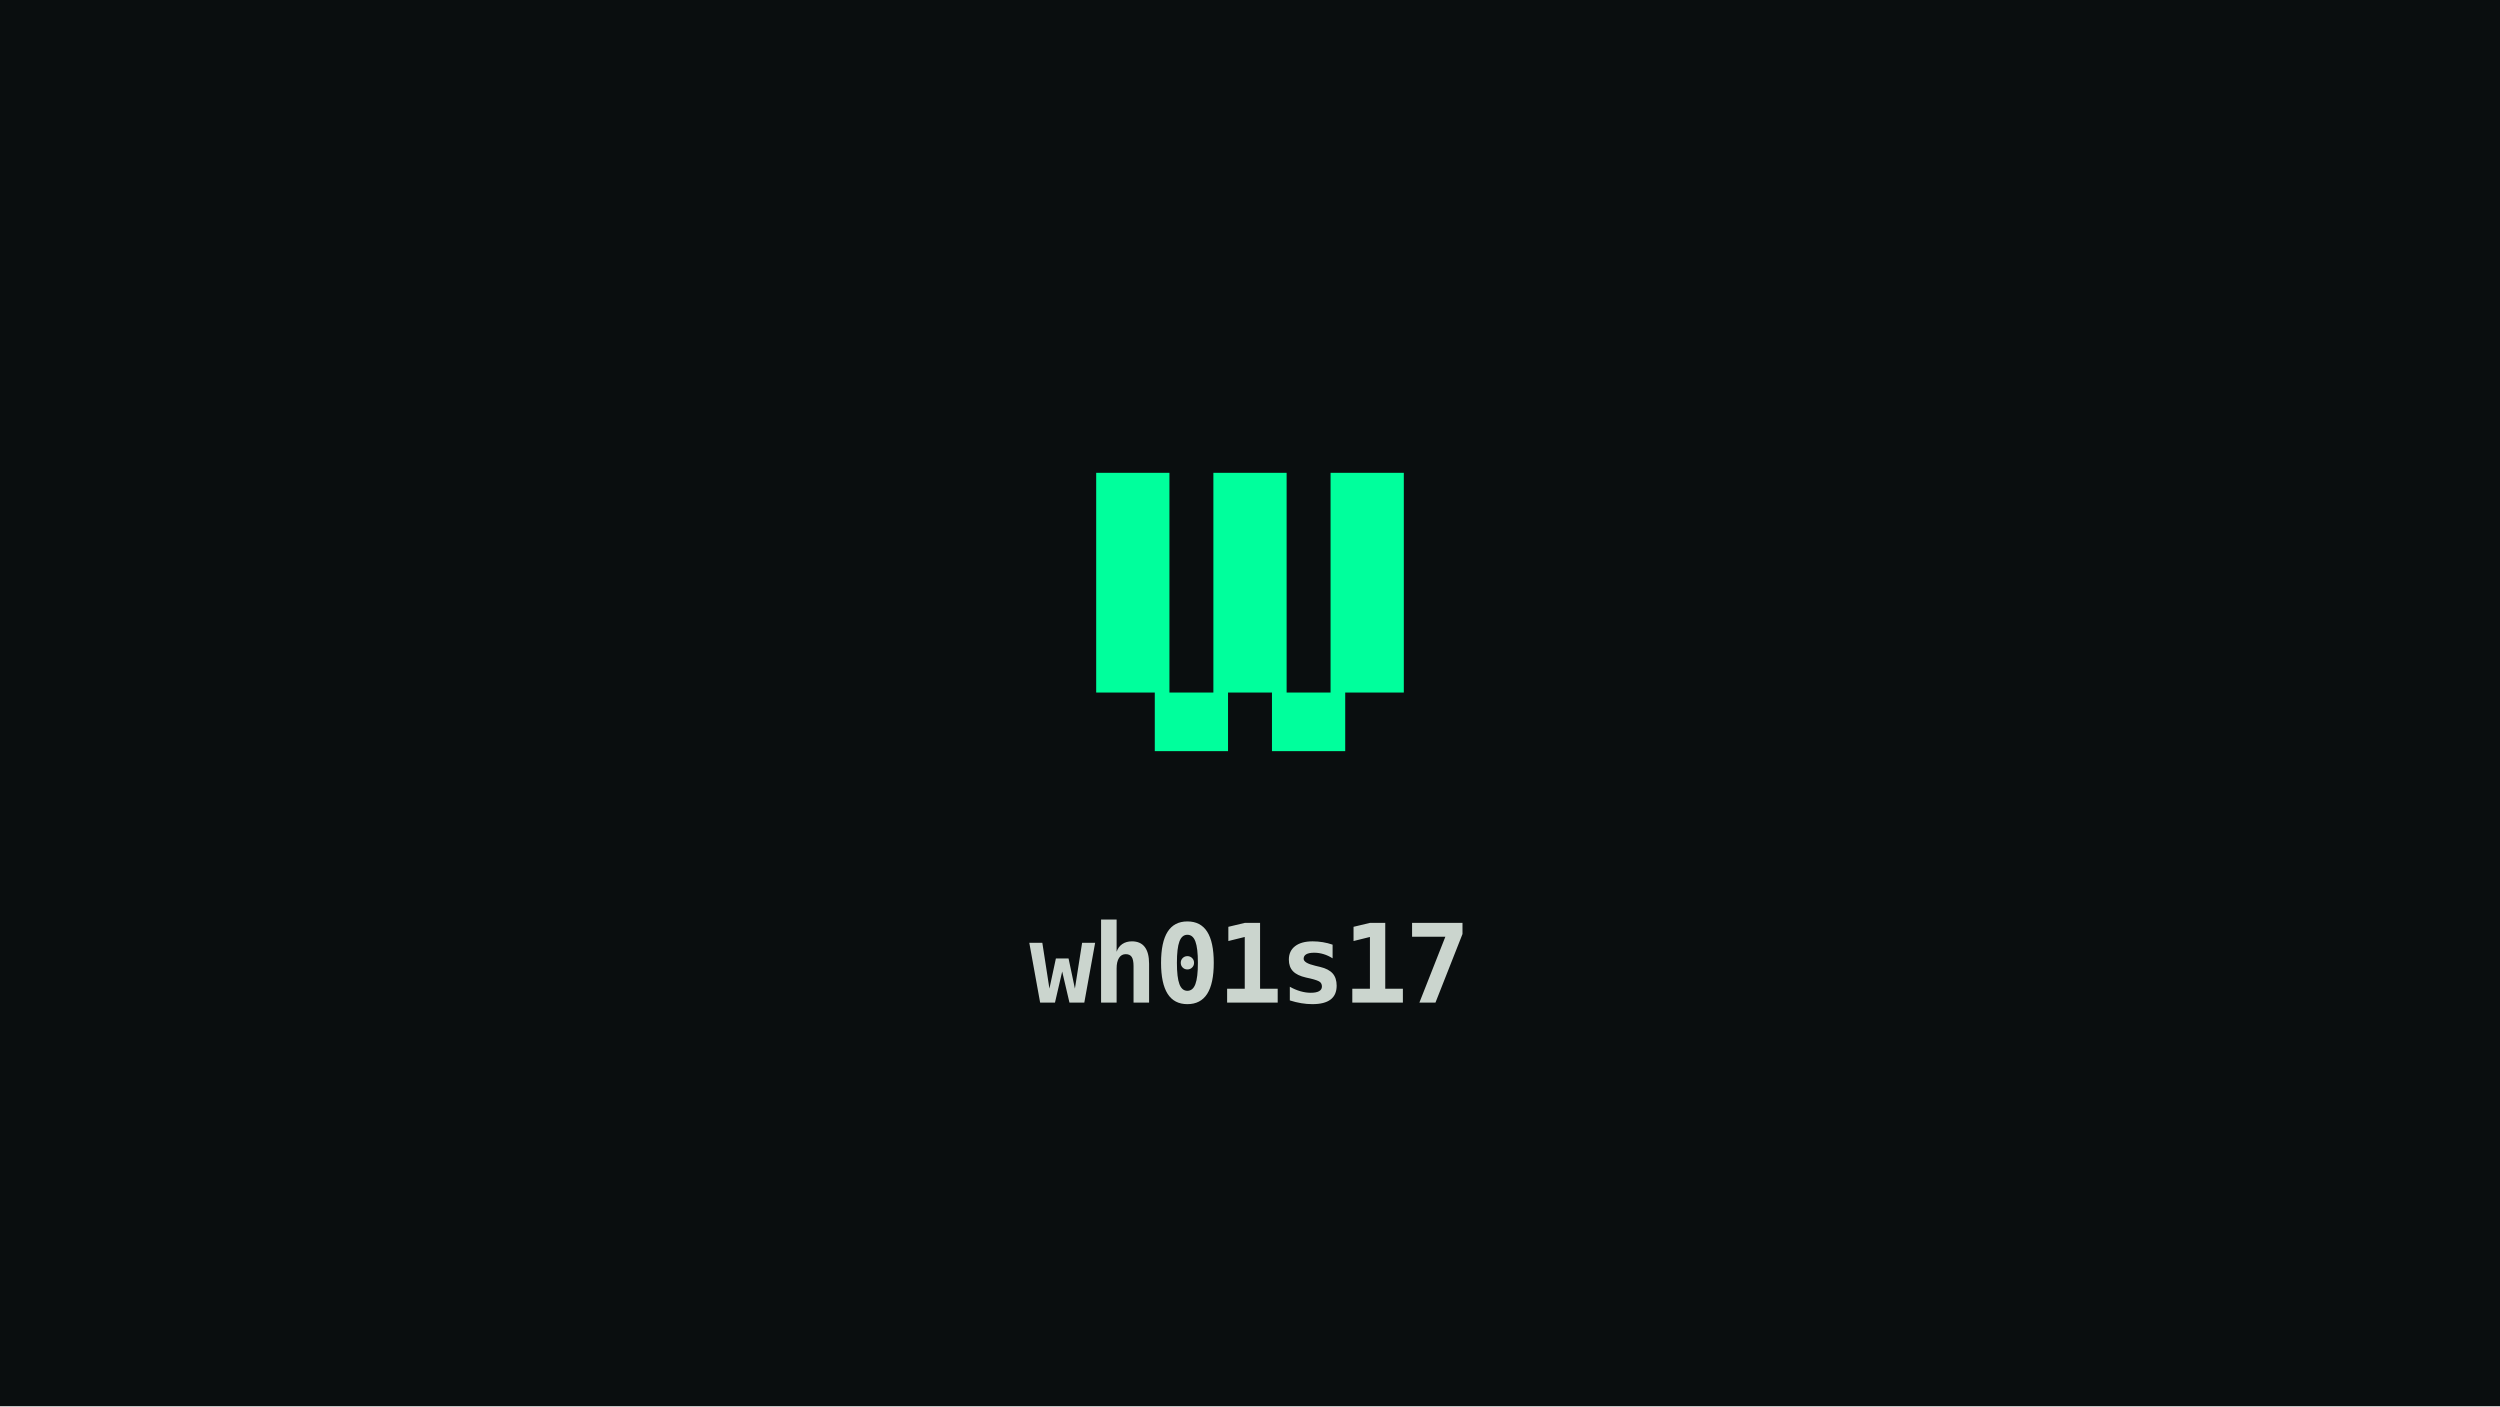
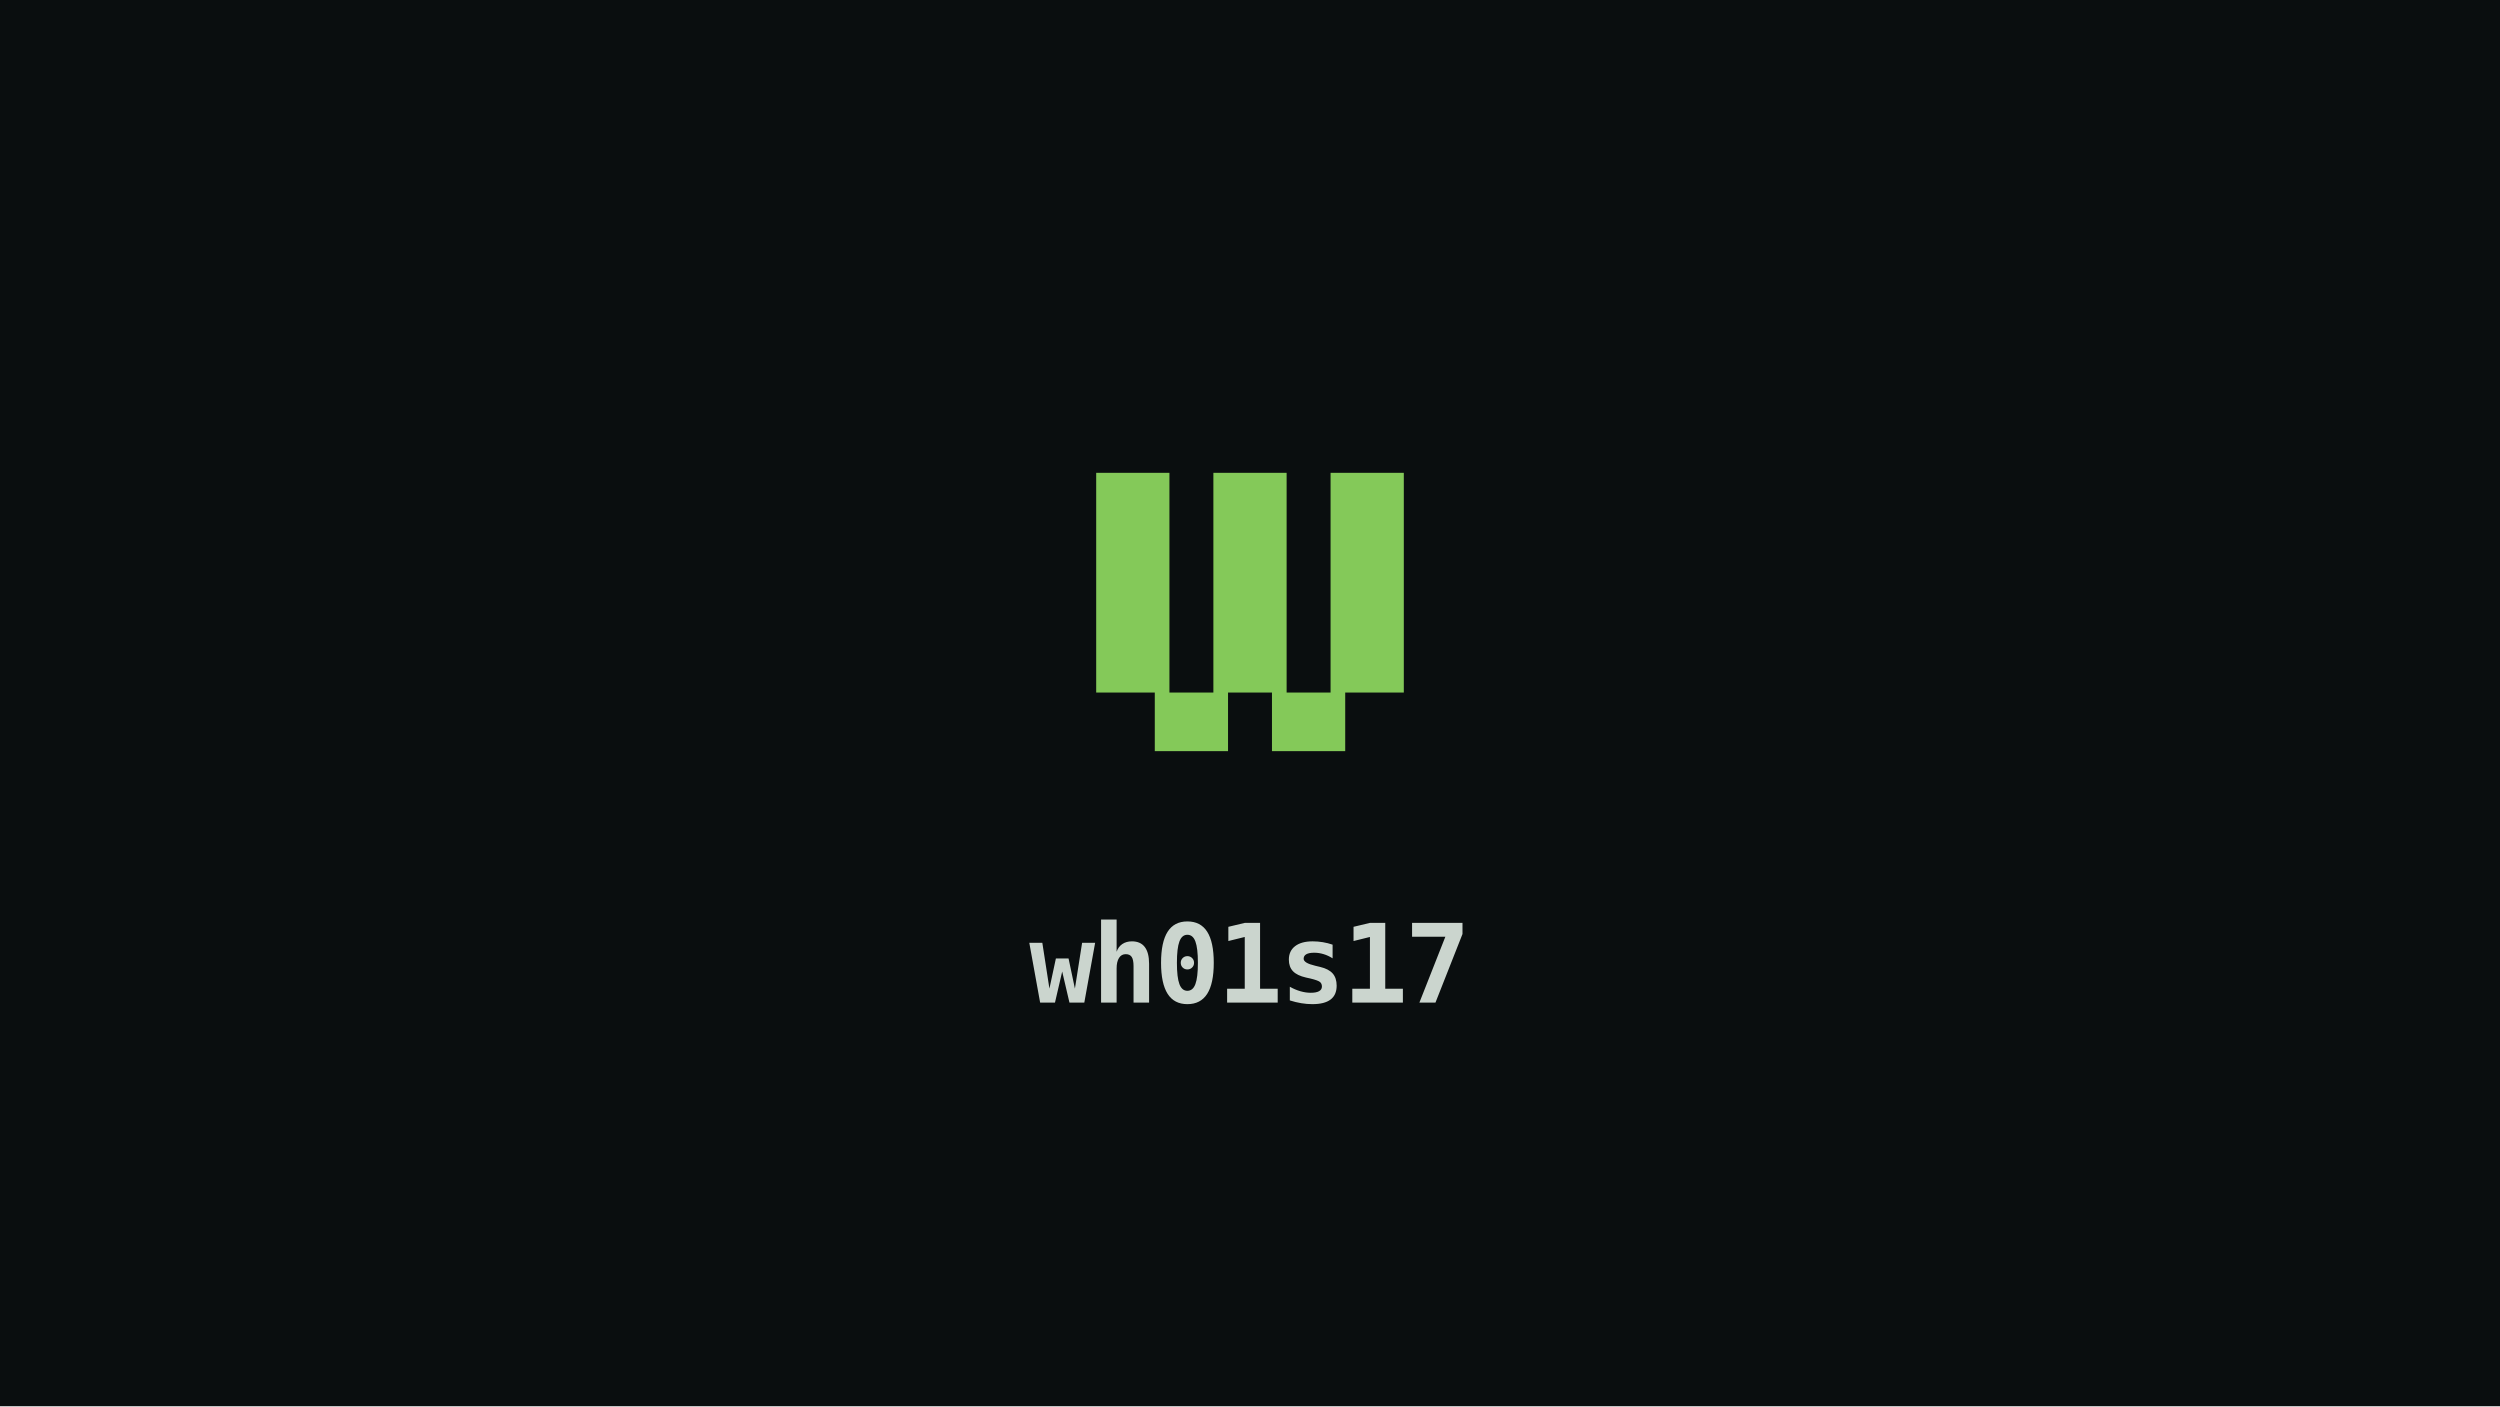
<svg xmlns="http://www.w3.org/2000/svg" width="3840" height="2160" viewBox="0 0 3840 2160">
  <defs>
    <style>
      .mono { font-family: "JetBrainsMono Nerd Font", "JetBrains Mono", monospace; }
    </style>
    <symbol id="wh01s17-mark" viewBox="0 0 512 512">
      <path d="M88 104h80v240H88zm128 0h80v240h-80zm128 0h80v240h-80zM152 344h80v64h-80zm128 0h80v64h-80z" />
    </symbol>
  </defs>
  <rect width="3840" height="2160" fill="#0a0e0f" />
-   <use href="#wh01s17-mark" x="1560" y="580" width="720" height="720" fill="#00ff9c" />
+   <use href="#wh01s17-mark" x="1560" y="580" width="720" height="720" fill="#84c959" />
  <text class="mono" x="1920" y="1540" text-anchor="middle" fill="#cbd5ce" font-size="168" font-weight="600" letter-spacing="-5">wh01s17</text>
</svg>
